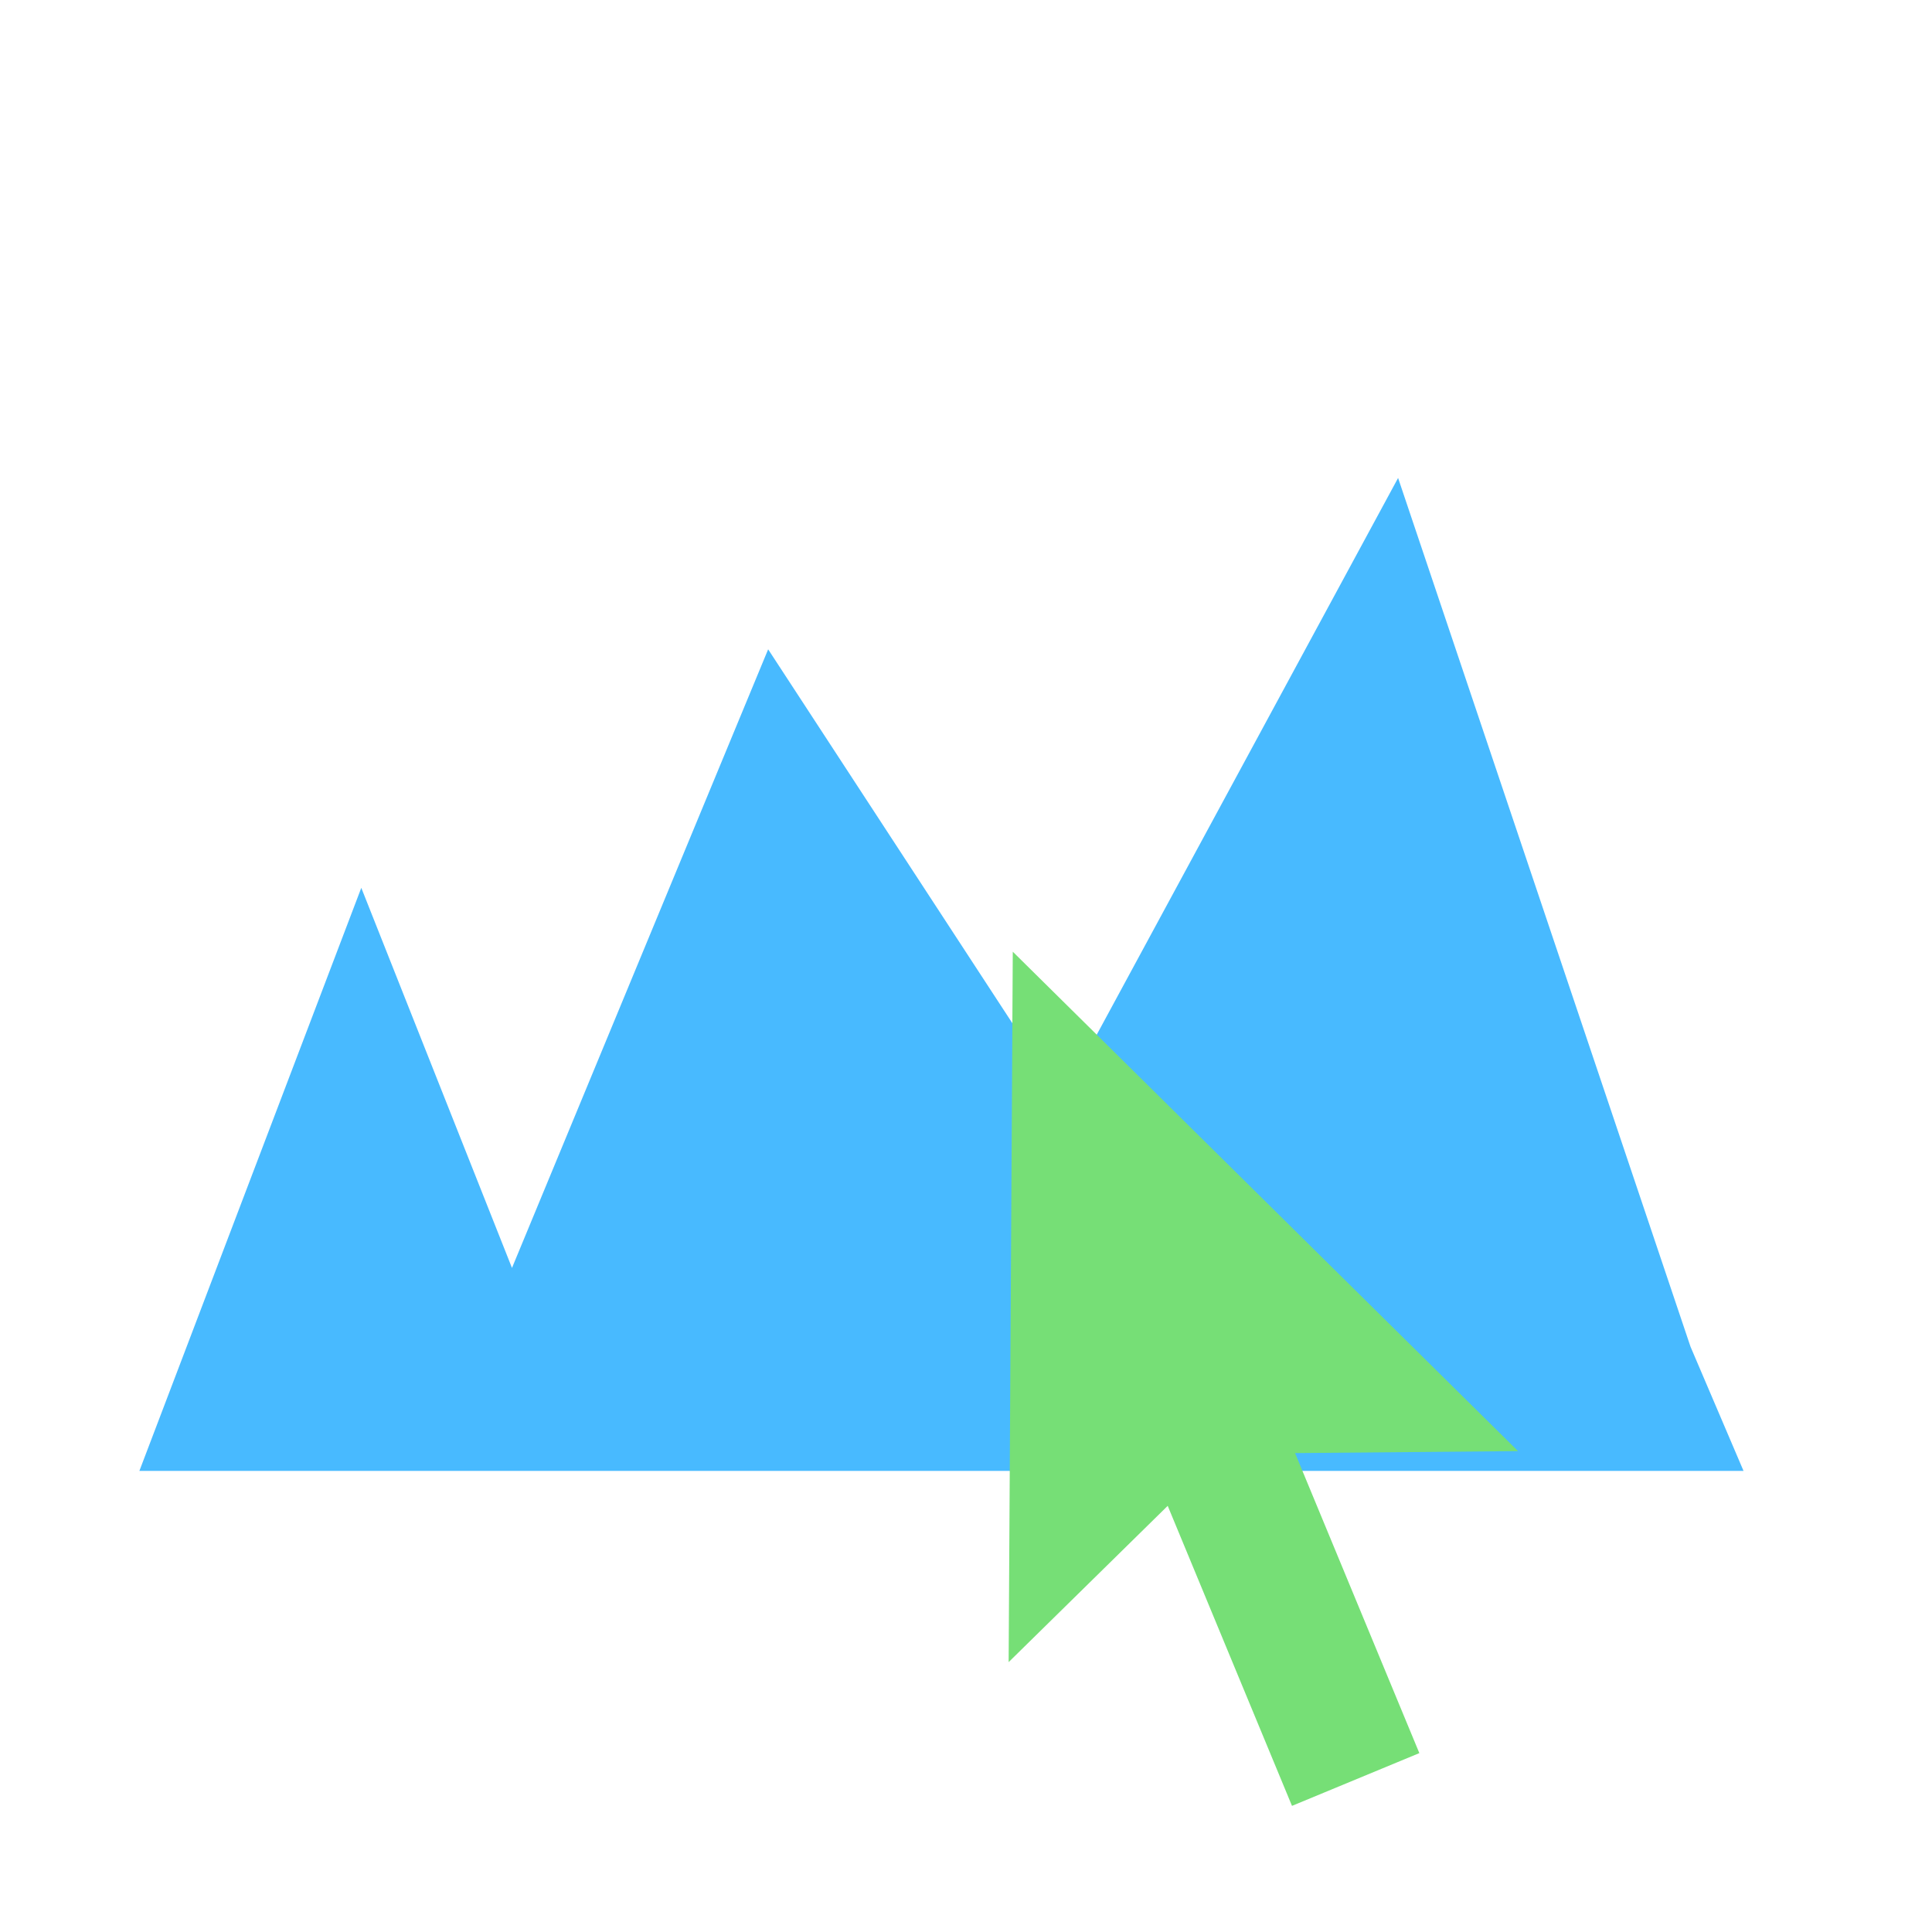
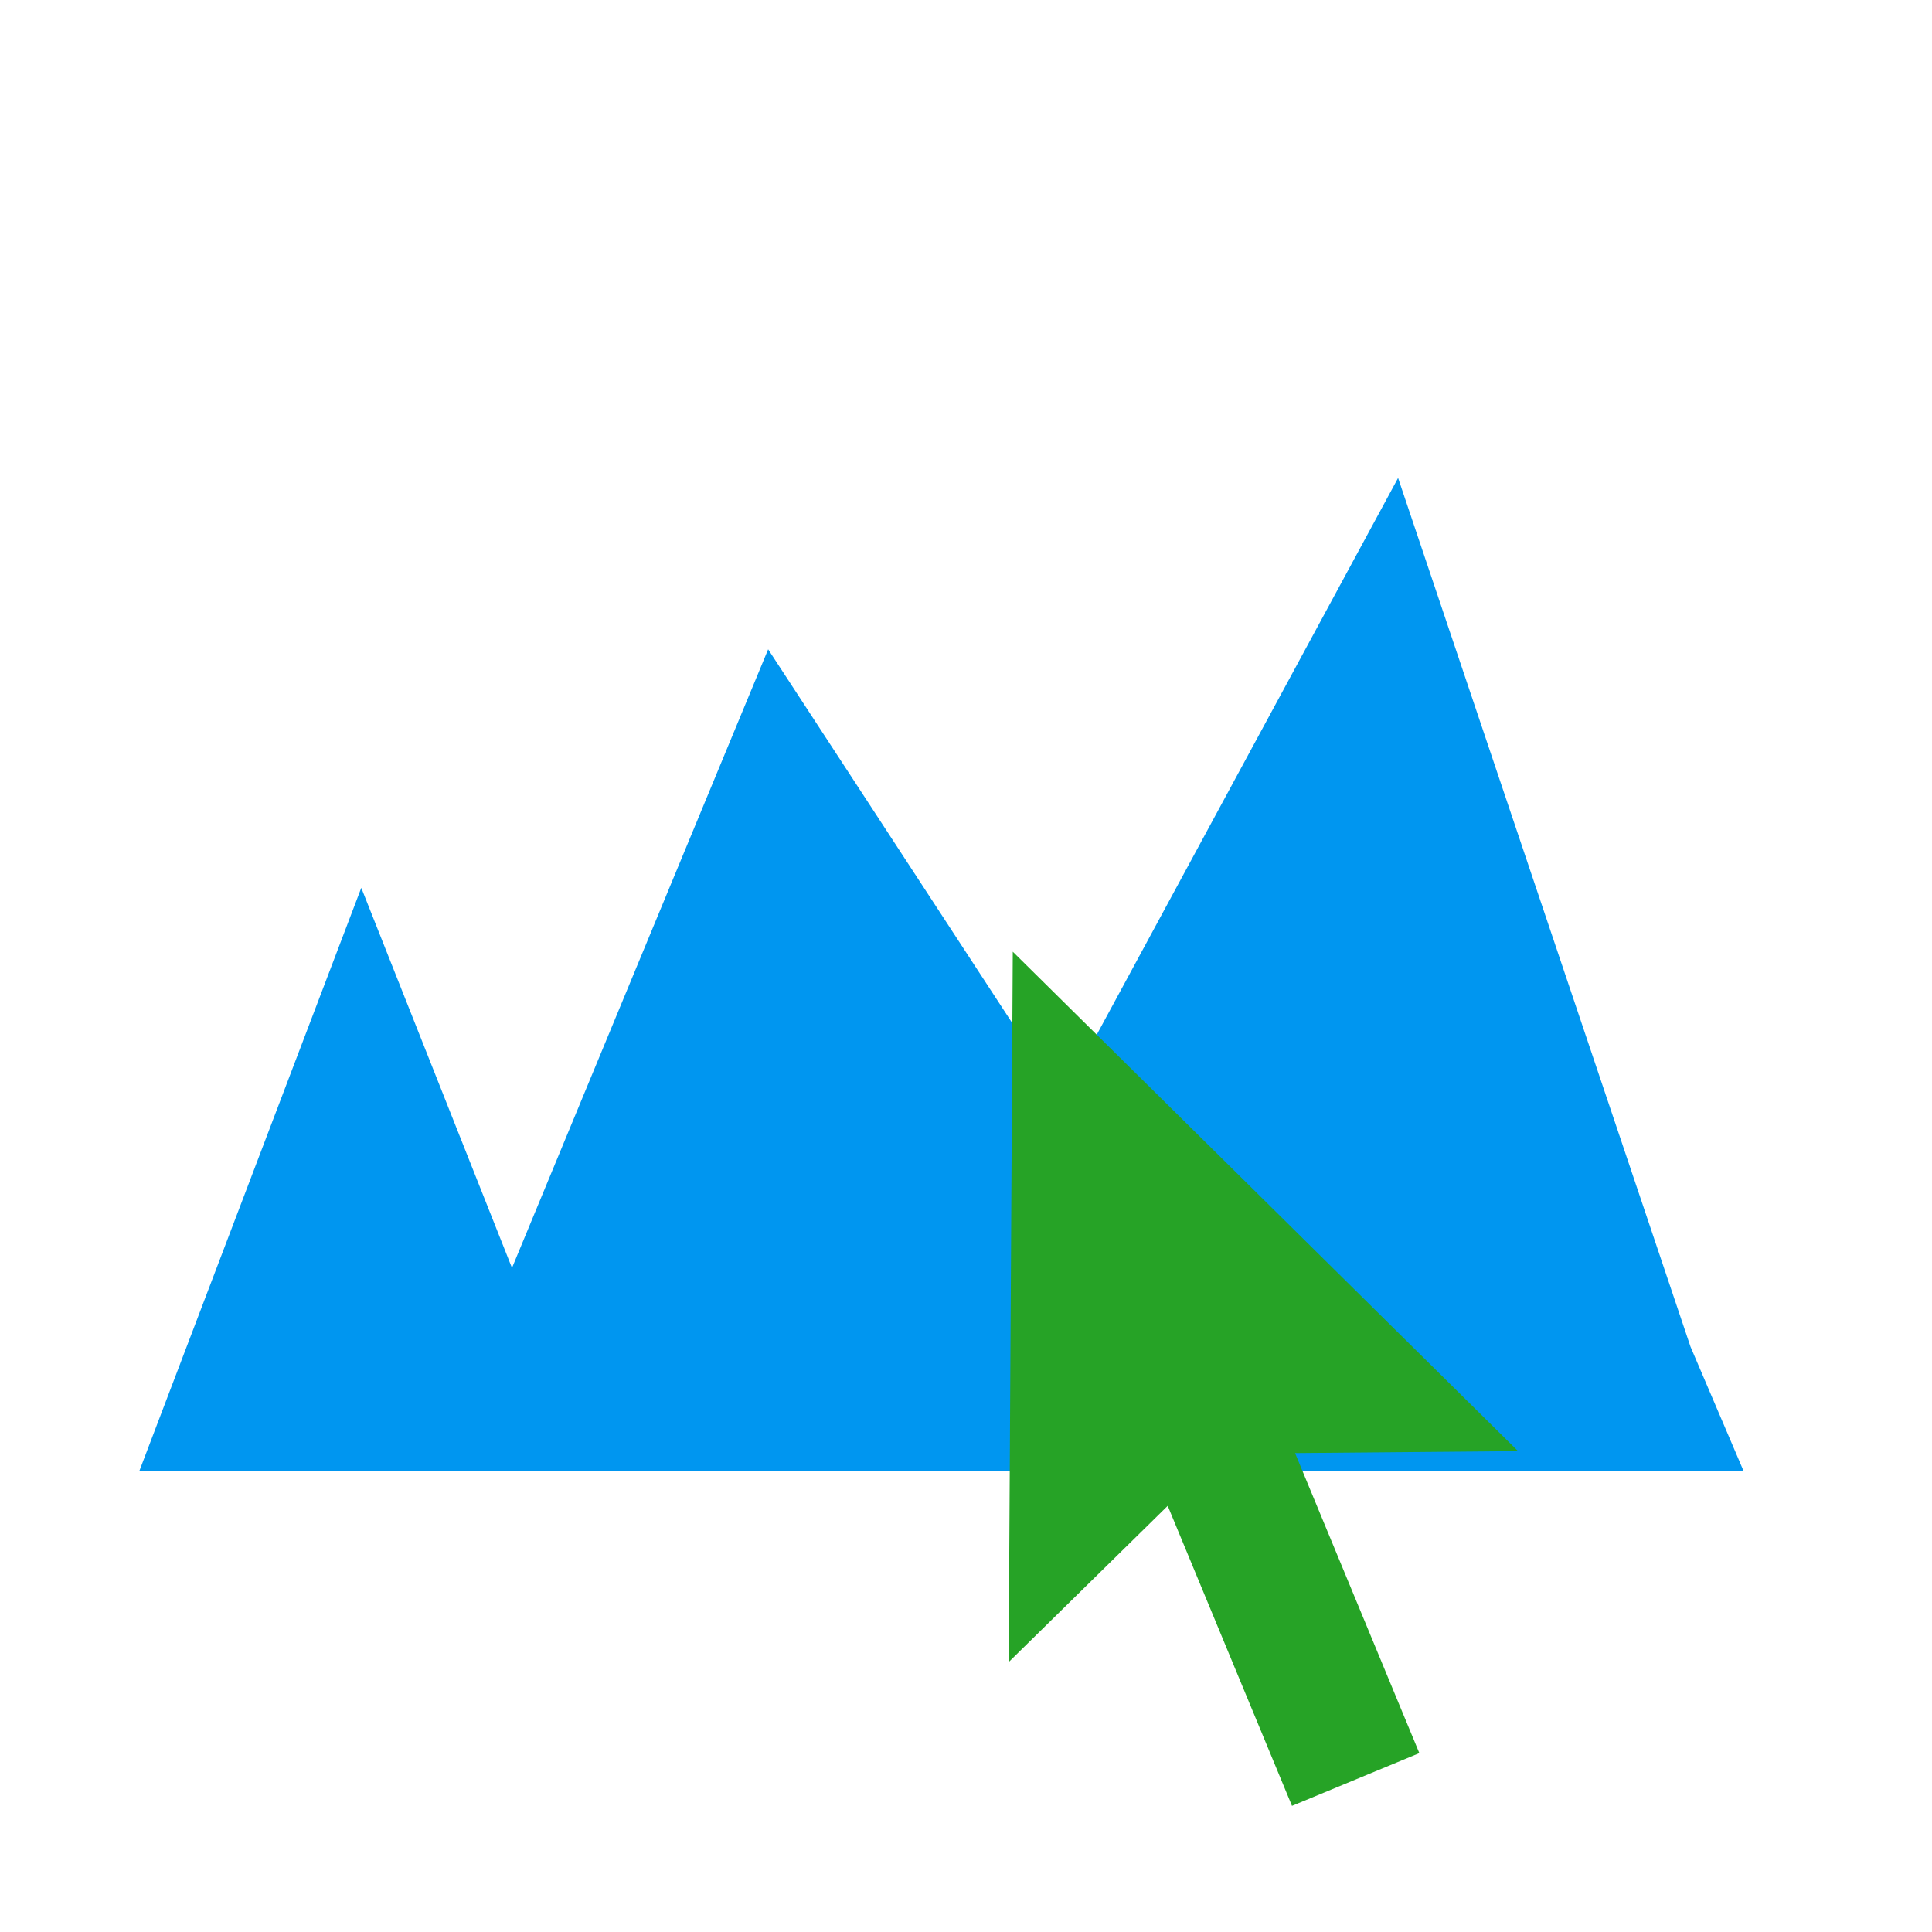
<svg xmlns="http://www.w3.org/2000/svg" style="height: 32px; width: 32px;" width="32px" height="32px" viewBox="0 0 512 512" version="1.1" id="svg8">
  <defs id="defs12" />
  <path d="M0 0h512v512H0z" fill="#000000" fill-opacity="0" style="--darkreader-inline-fill: #000000;" data-darkreader-inline-fill="" id="path2" />
  <g id="g838" transform="matrix(0.75,0,0,0.75,64,-27.11864)">
    <path id="path821" data-darkreader-inline-fill="" style="fill:#000000;fill-opacity:0" d="M 0,0 H 512 V 512 H 0 Z" />
  </g>
  <g id="g866" transform="matrix(0.8635698,0,0,0.8439681,21.3965,52.20886)">
    <path id="path2-7" data-darkreader-inline-fill="" style="fill:#000000;fill-opacity:0" d="M 0,0 H 512 V 512 H 0 Z" />
-     <path id="path837" d="M 18,400 86.094,216.922 132.339,336.271 210.953,142.029 301.095,283.246 404.267,88.22 494,361 l 16.271,39" style="fill:#48baff;fill-opacity:1;stroke:#000000;stroke-width:0;stroke-linecap:butt;stroke-linejoin:miter;stroke-miterlimit:4;stroke-dasharray:none;stroke-opacity:1" />
+     <path id="path837" d="M 18,400 86.094,216.922 132.339,336.271 210.953,142.029 301.095,283.246 404.267,88.22 494,361 l 16.271,39" style="fill:#0096f0;fill-opacity:1;stroke:#000000;stroke-width:0;stroke-linecap:butt;stroke-linejoin:miter;stroke-miterlimit:4;stroke-dasharray:none;stroke-opacity:1" />
    <path id="path839" d="M 510.271,400 H 3.898" style="fill:#f8e71c;fill-opacity:1;stroke:#000000;stroke-width:0;stroke-linecap:butt;stroke-linejoin:miter;stroke-miterlimit:4;stroke-dasharray:none;stroke-opacity:1" />
  </g>
  <g id="g835" transform="matrix(0.5,0,0,0.5,206.8,237.3914)">
    <path id="path818" data-darkreader-inline-fill="" style="fill:#000000;fill-opacity:0" d="M 0,0 H 512 V 512 H 0 Z" />
    <g id="g822" class="">
-       <path id="path820" data-darkreader-inline-fill="" style="fill:#76df76;fill-opacity:1" d="M 123.193,29.635 121,406.18 l 84.31,-82.836 65.87,159.02 67.5,-27.96 -65.87,-159.02 118.19,-1.042 z" />
+       <path id="path820" data-darkreader-inline-fill="" style="fill:#26a326;fill-opacity:1" d="M 123.193,29.635 121,406.18 l 84.31,-82.836 65.87,159.02 67.5,-27.96 -65.87,-159.02 118.19,-1.042 z" />
    </g>
  </g>
</svg>
